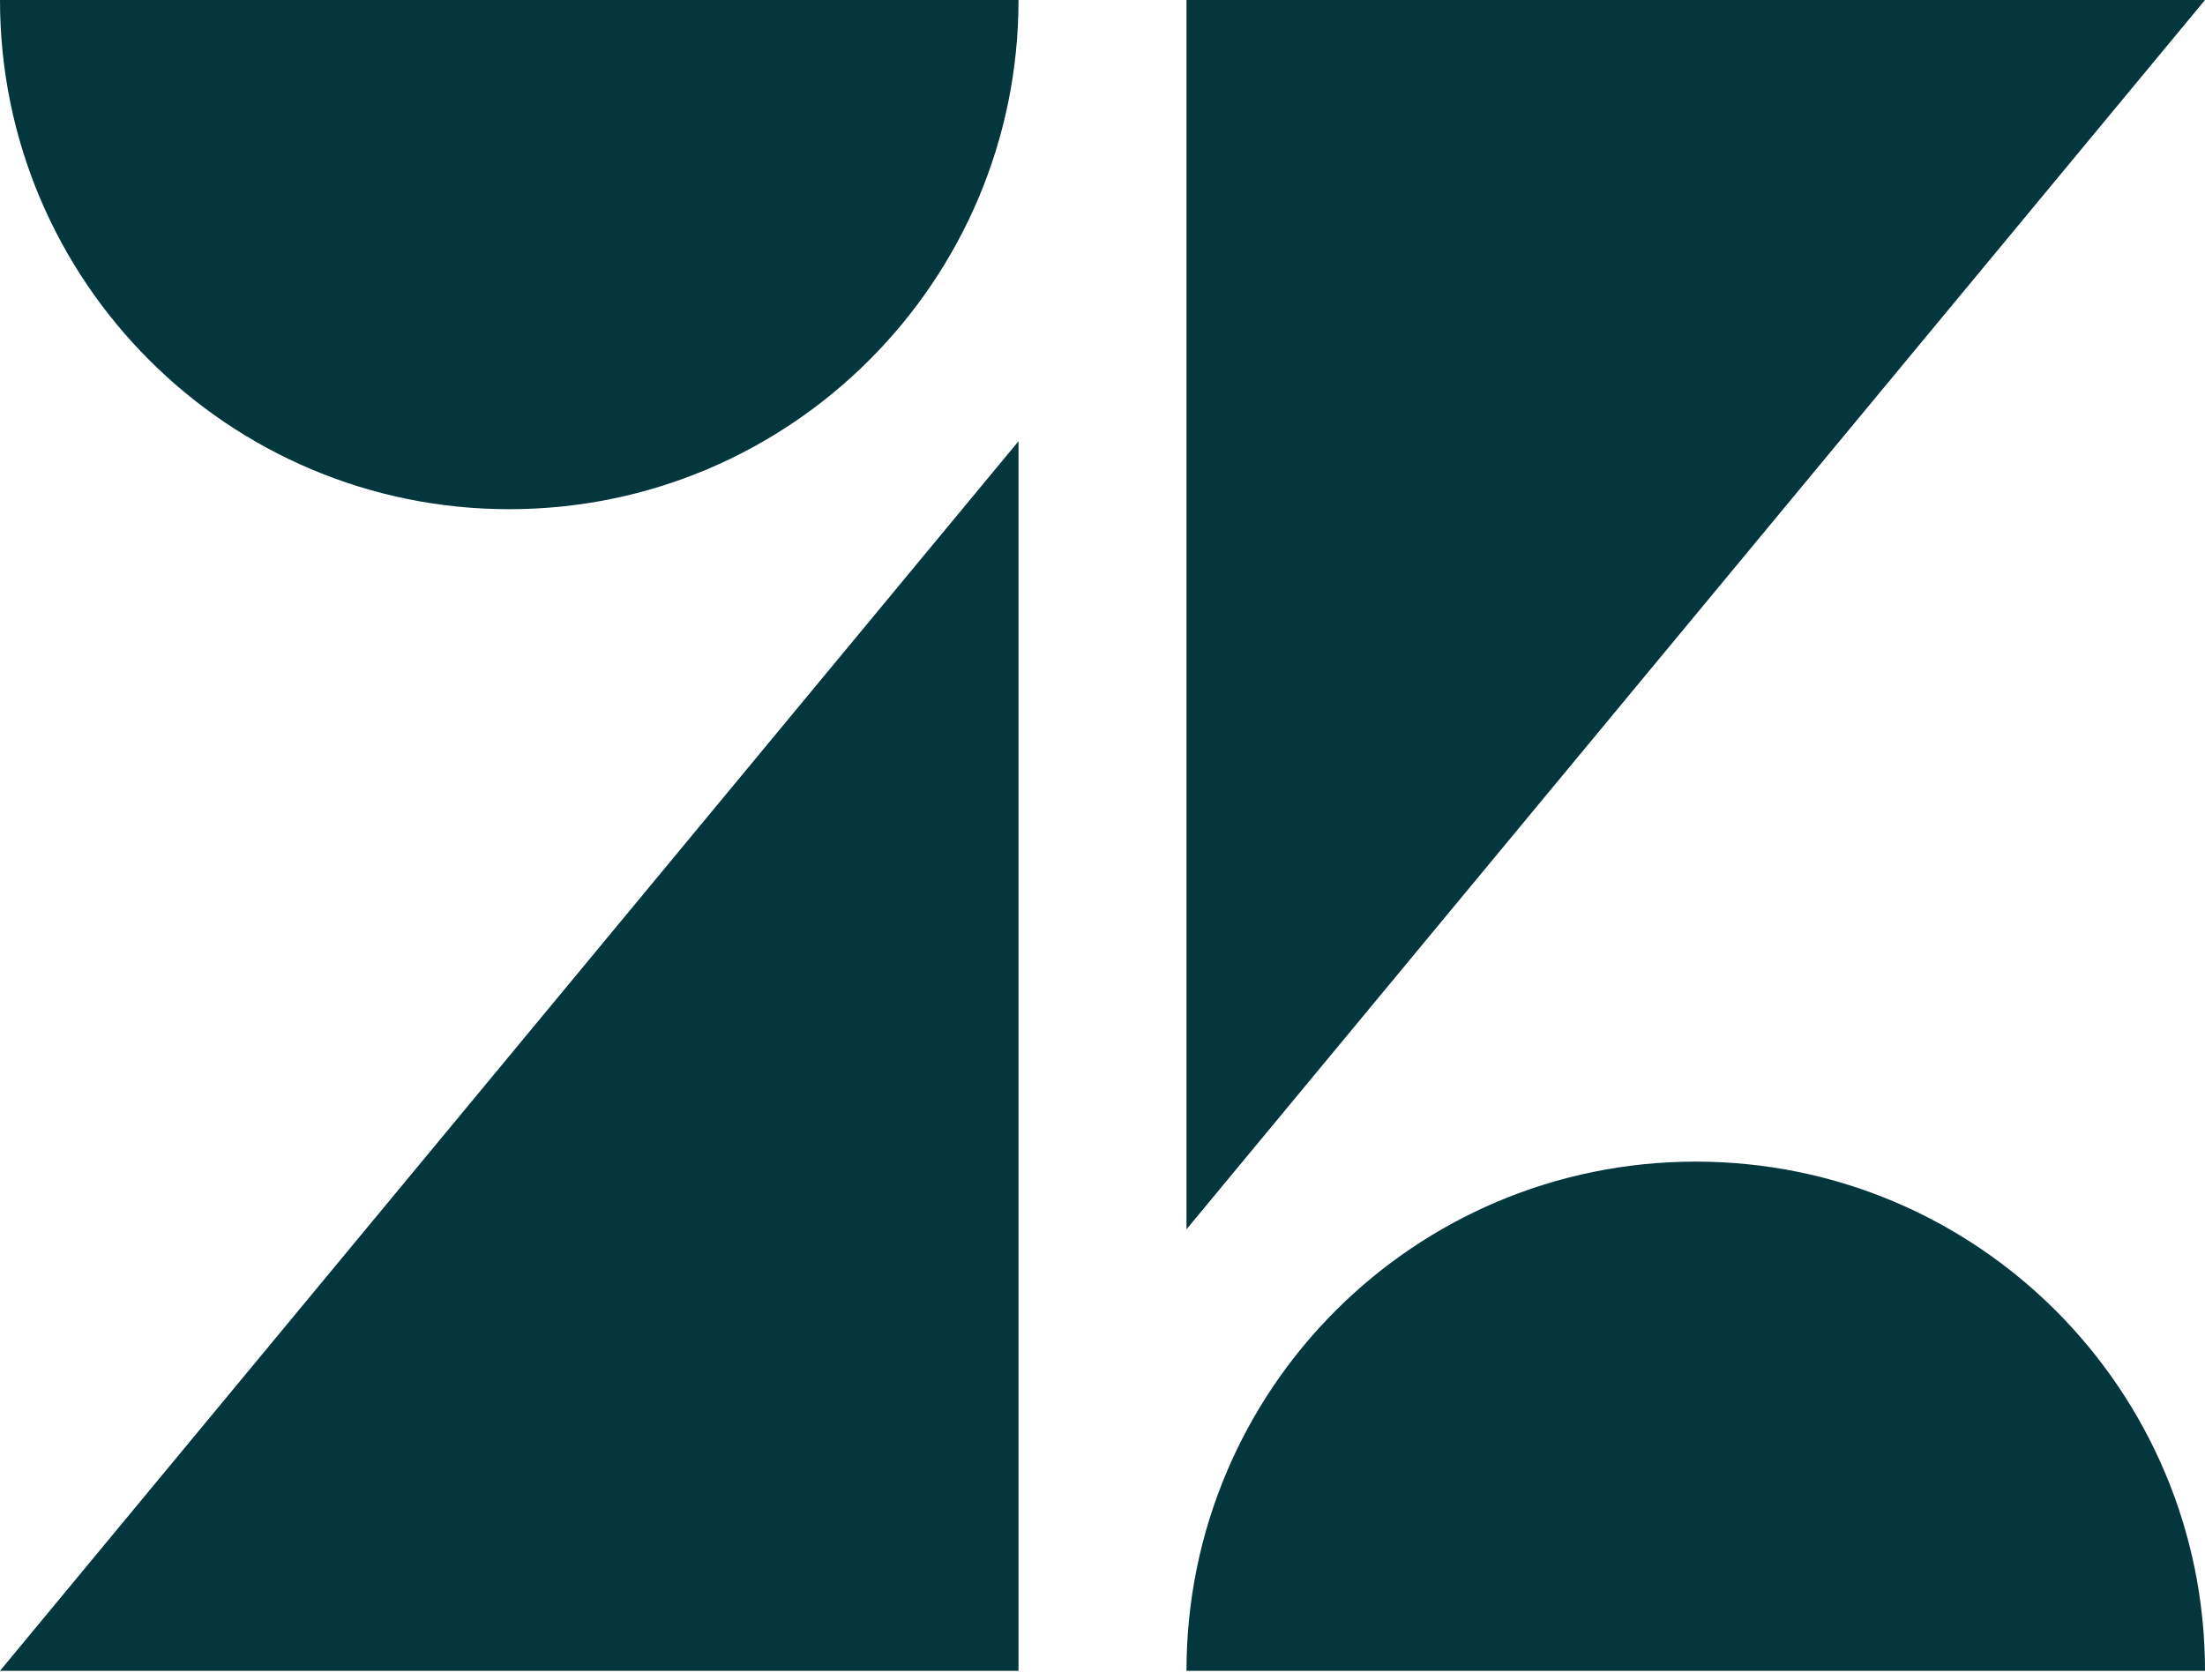
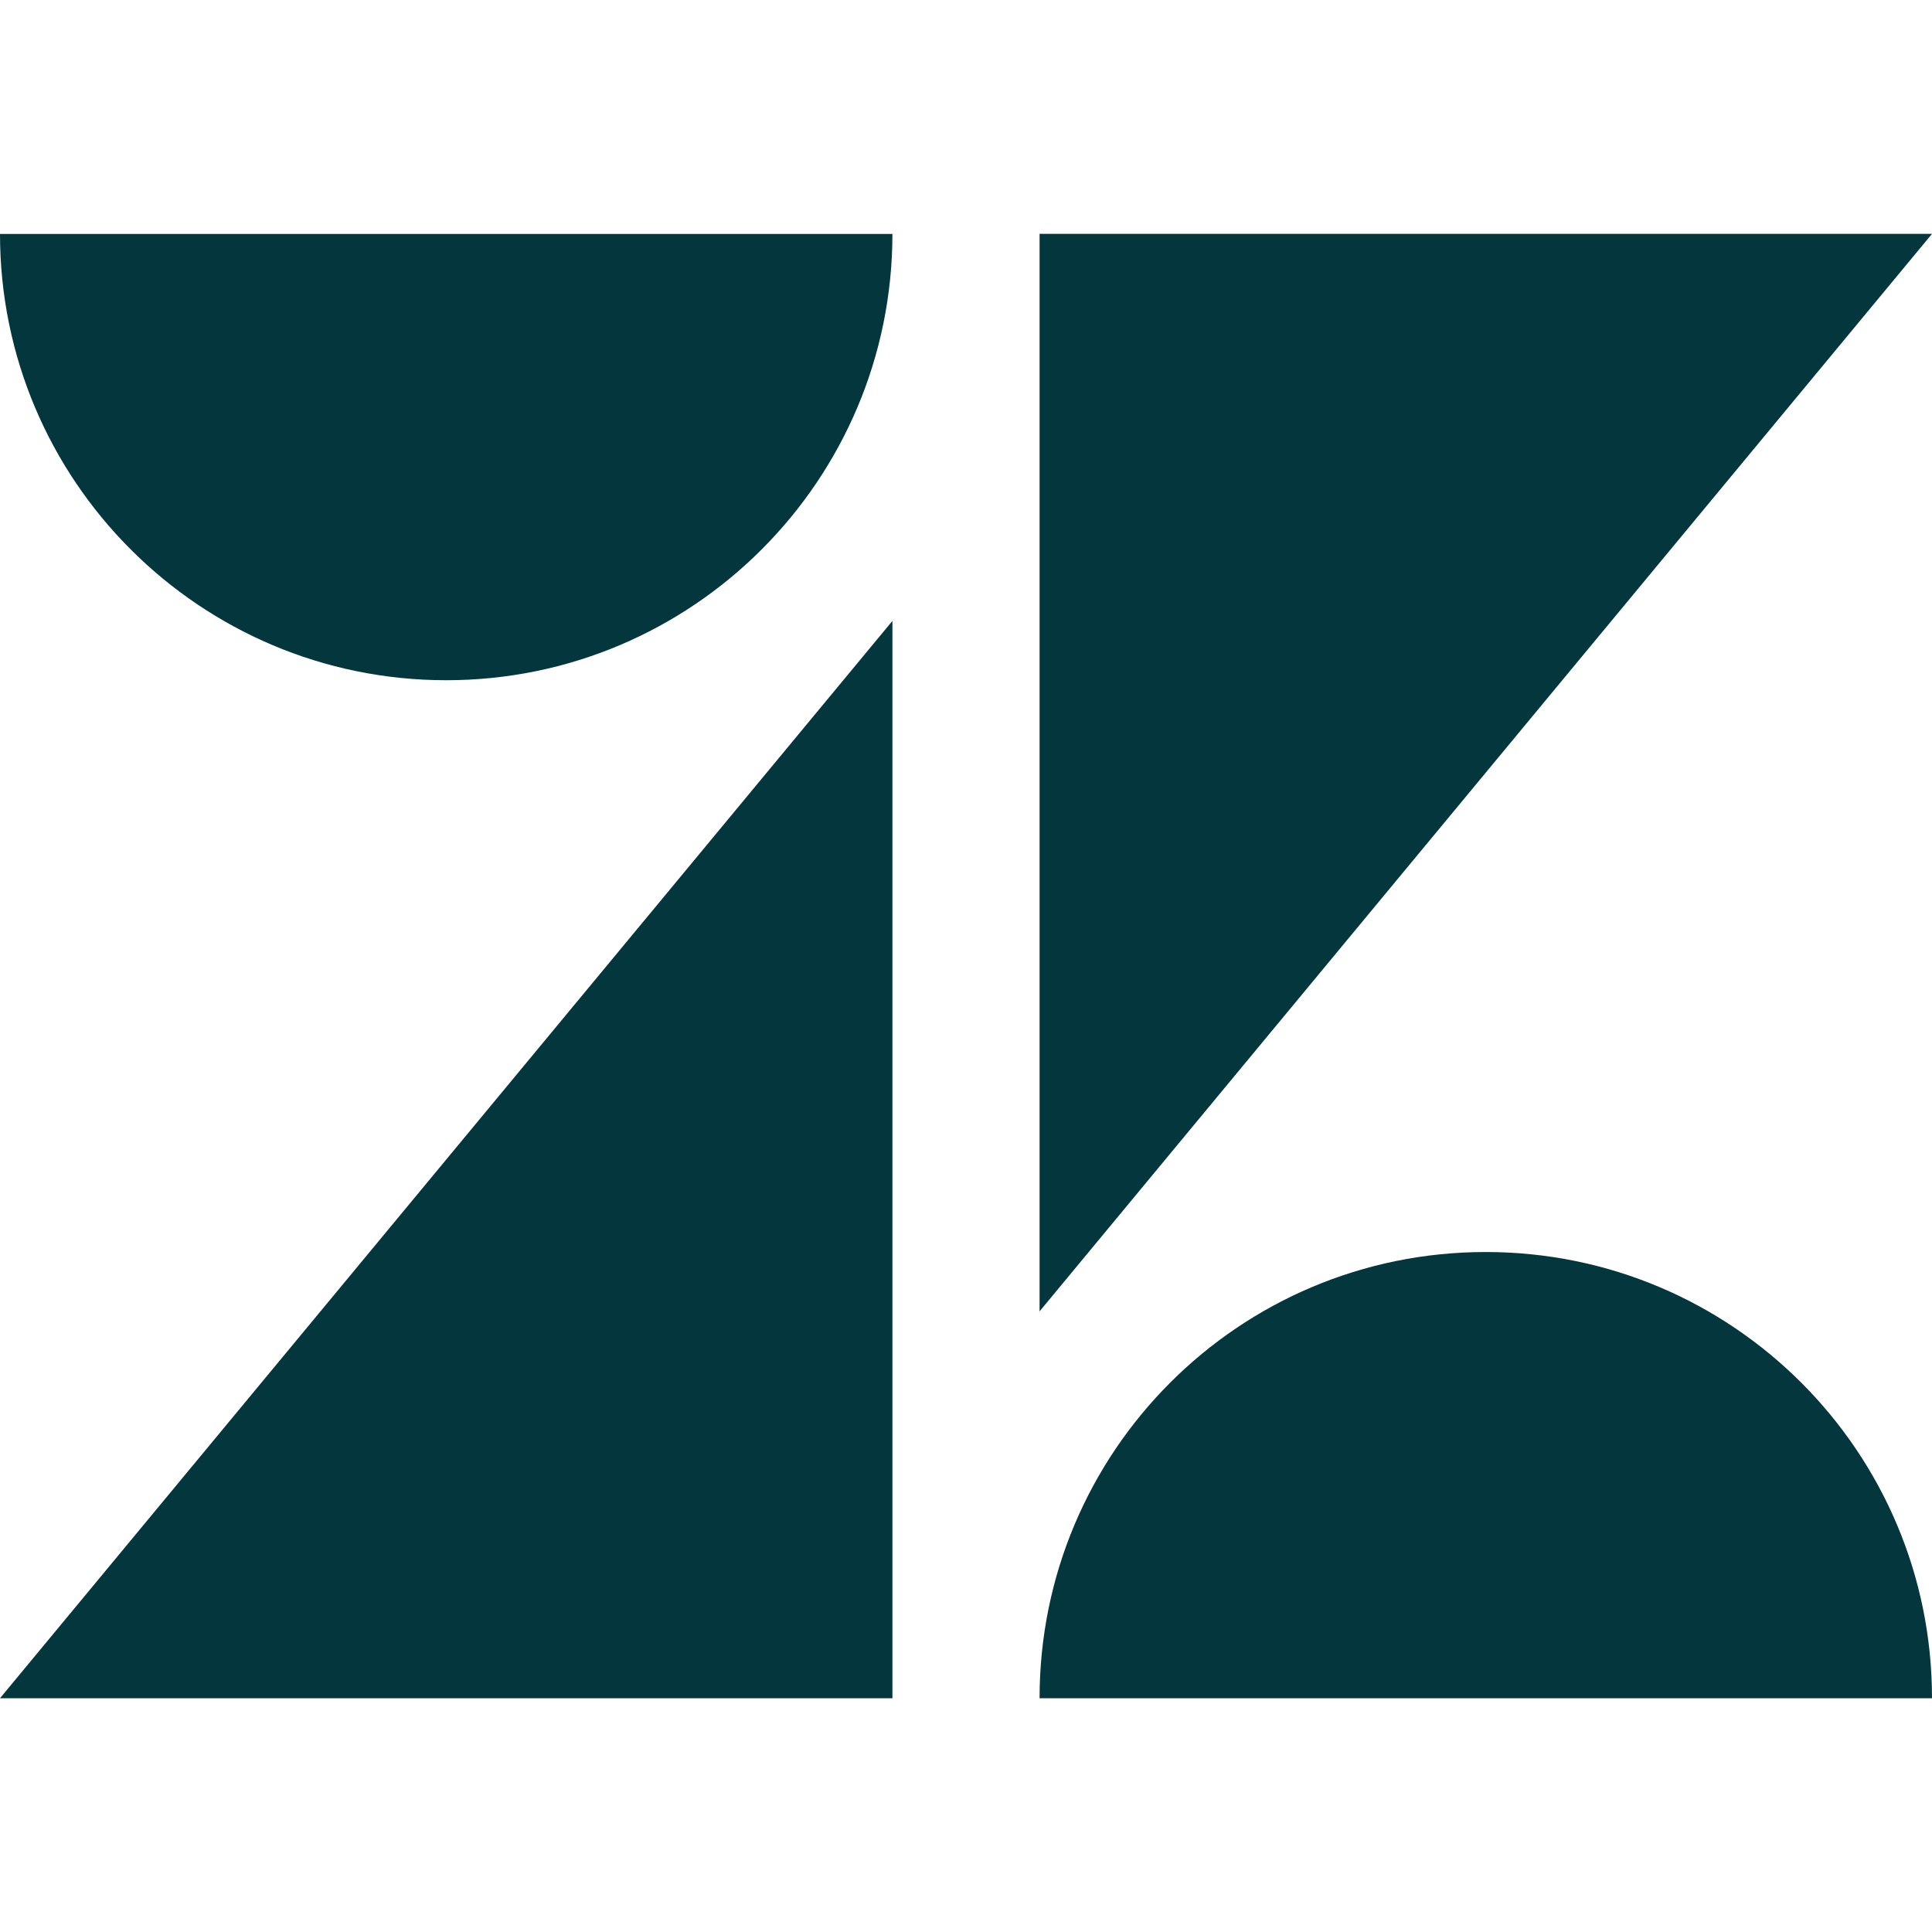
- <svg xmlns="http://www.w3.org/2000/svg" width="256px" height="195px" viewBox="0 0 256 195" version="1.1" preserveAspectRatio="xMidYMid">
-   <g>
-     <path d="M118.249,51.233 L118.249,194.006 L0,194.006 L118.249,51.233 Z M118.249,2.84217094e-14 C118.249,32.644 91.769,59.125 59.125,59.125 C26.481,59.125 0,32.644 0,2.84217094e-14 L118.249,2.84217094e-14 Z M137.751,194.006 C137.751,161.329 164.199,134.881 196.875,134.881 C229.552,134.881 256,161.362 256,194.006 L137.751,194.006 Z M137.751,142.74 L137.751,0 L256,0 L137.751,142.74 Z" fill="#03363D" />
-   </g>
+ <svg xmlns="http://www.w3.org/2000/svg" role="img" viewBox="0 0 24 24">
+   <path fill="#03363D" d="M12.914 2.904V16.29L24 2.905H12.914zM0 2.906C0 5.966 2.483 8.45 5.543 8.45s5.542-2.484 5.543-5.544H0zm11.086 4.807L0 21.096h11.086V7.713zm7.37 7.84c-3.063 0-5.542 2.48-5.542 5.543H24c0-3.06-2.48-5.543-5.543-5.543z" />
</svg>
